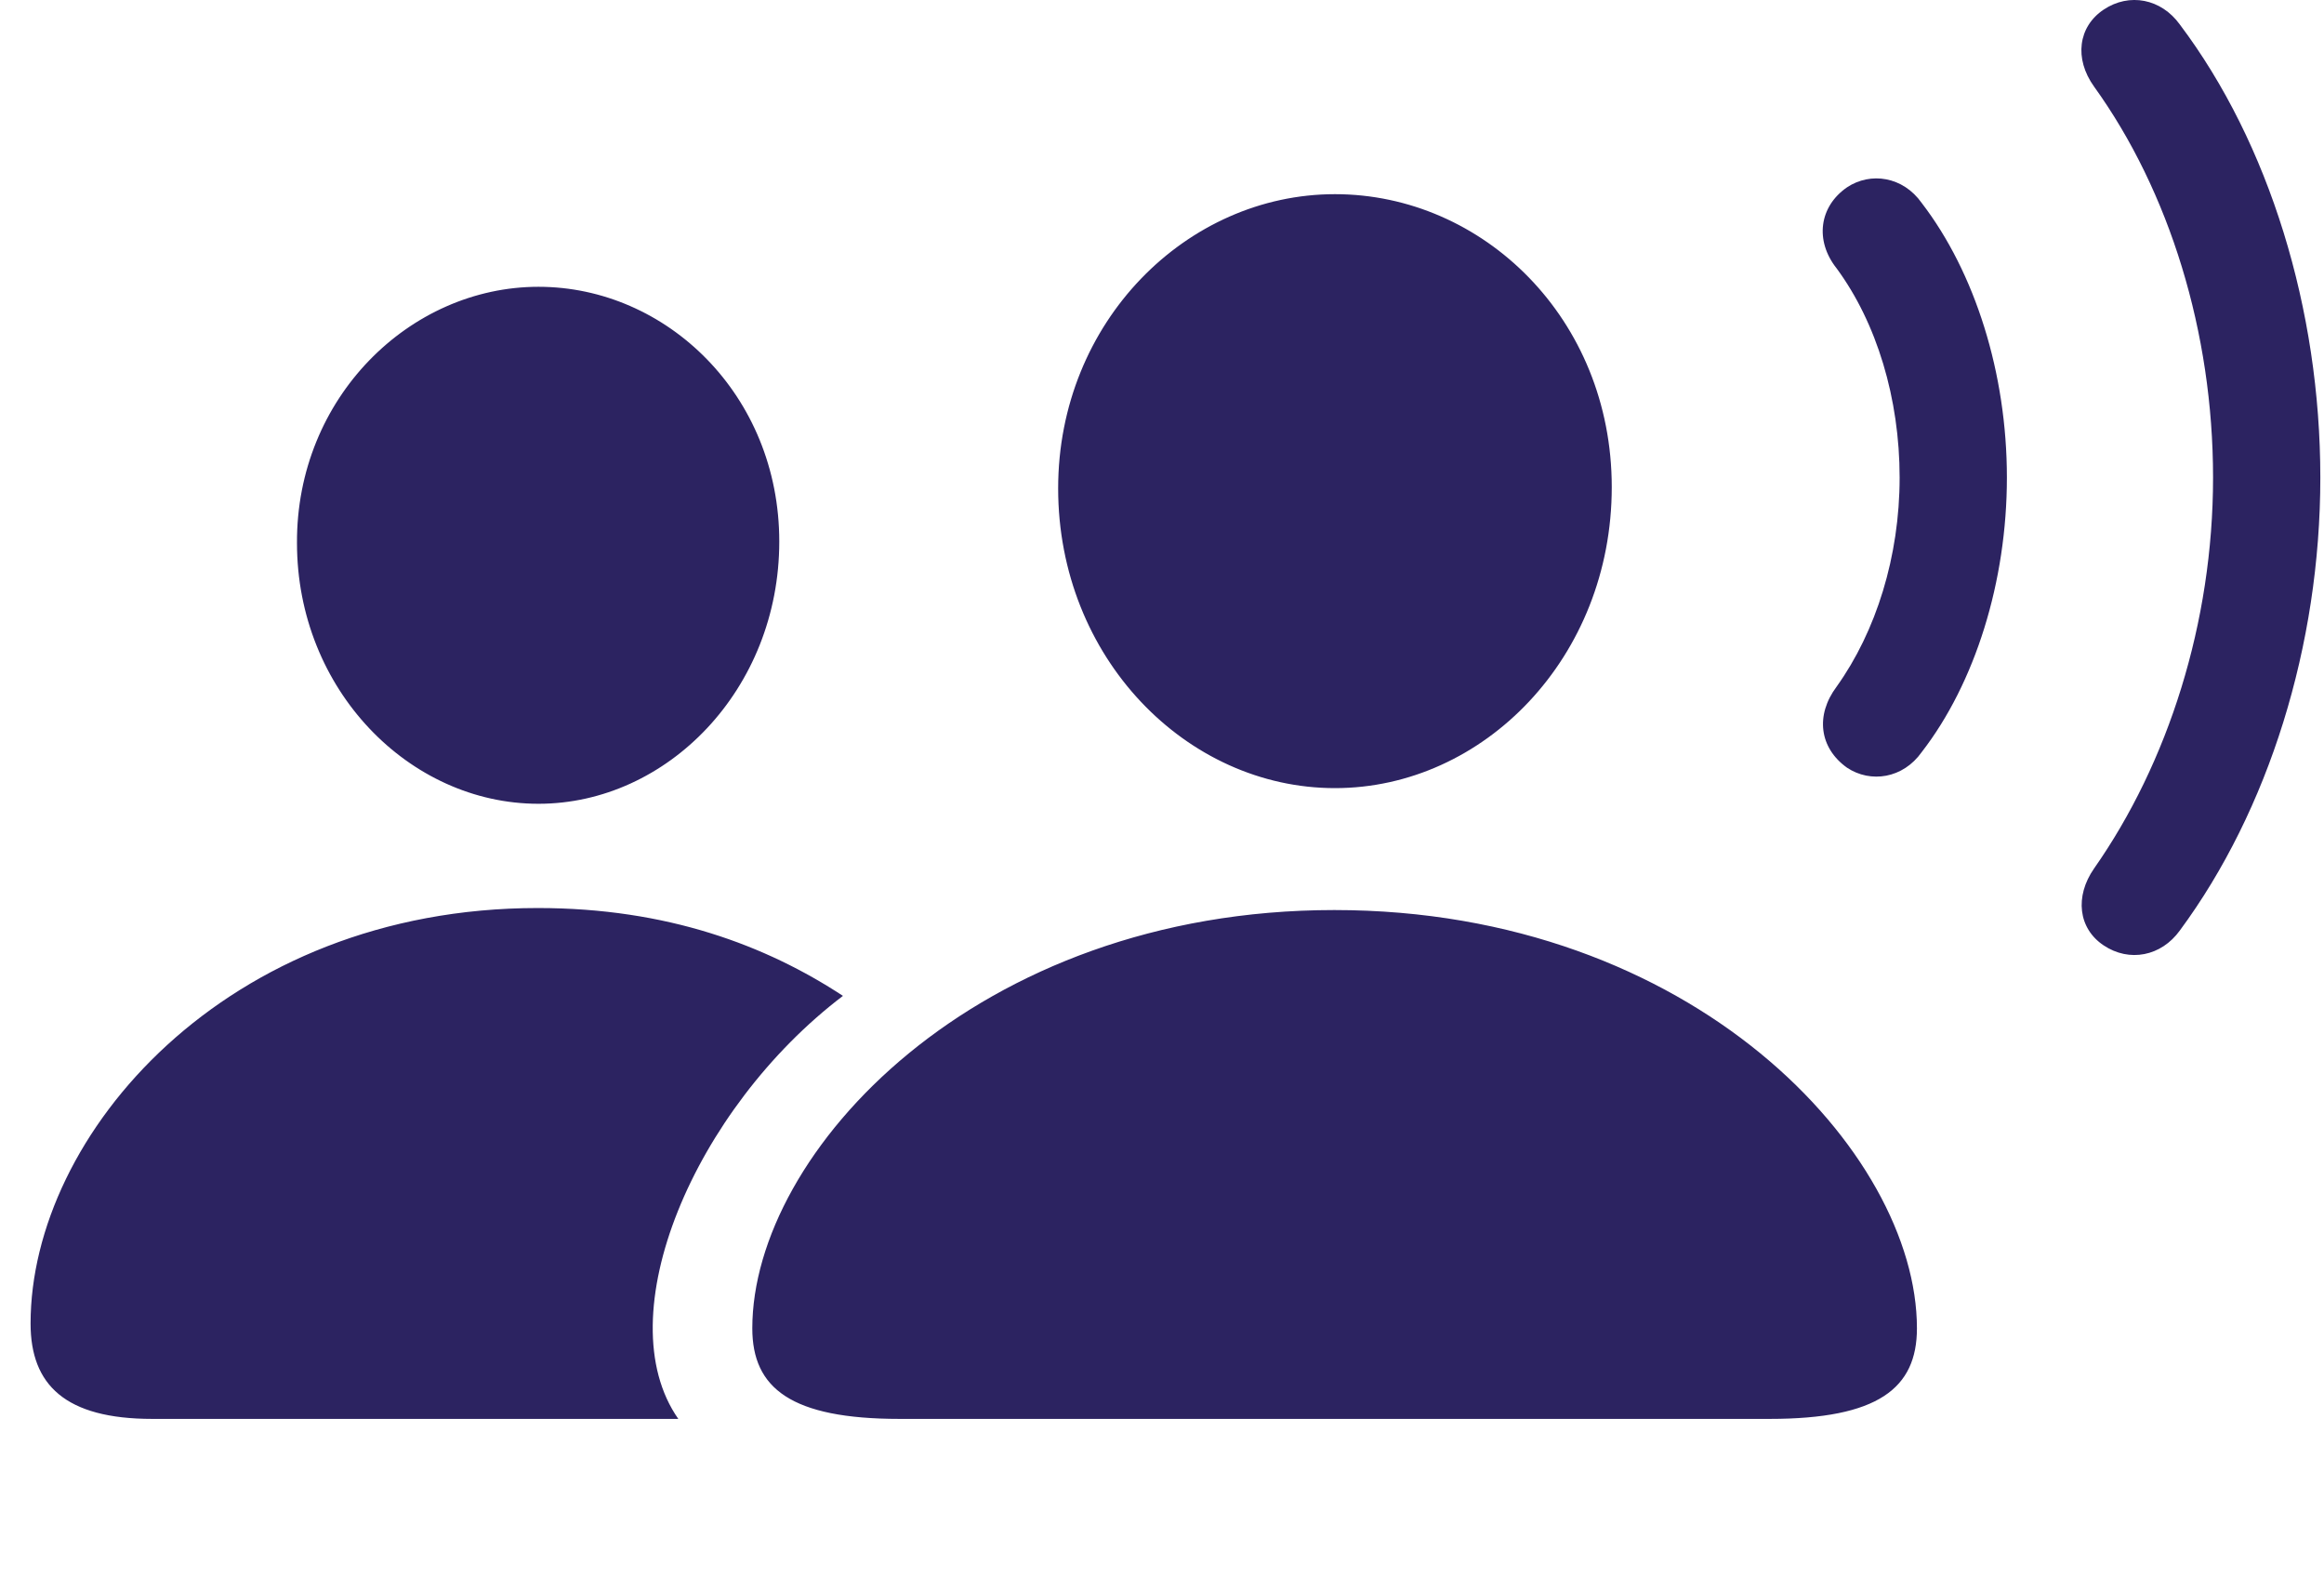
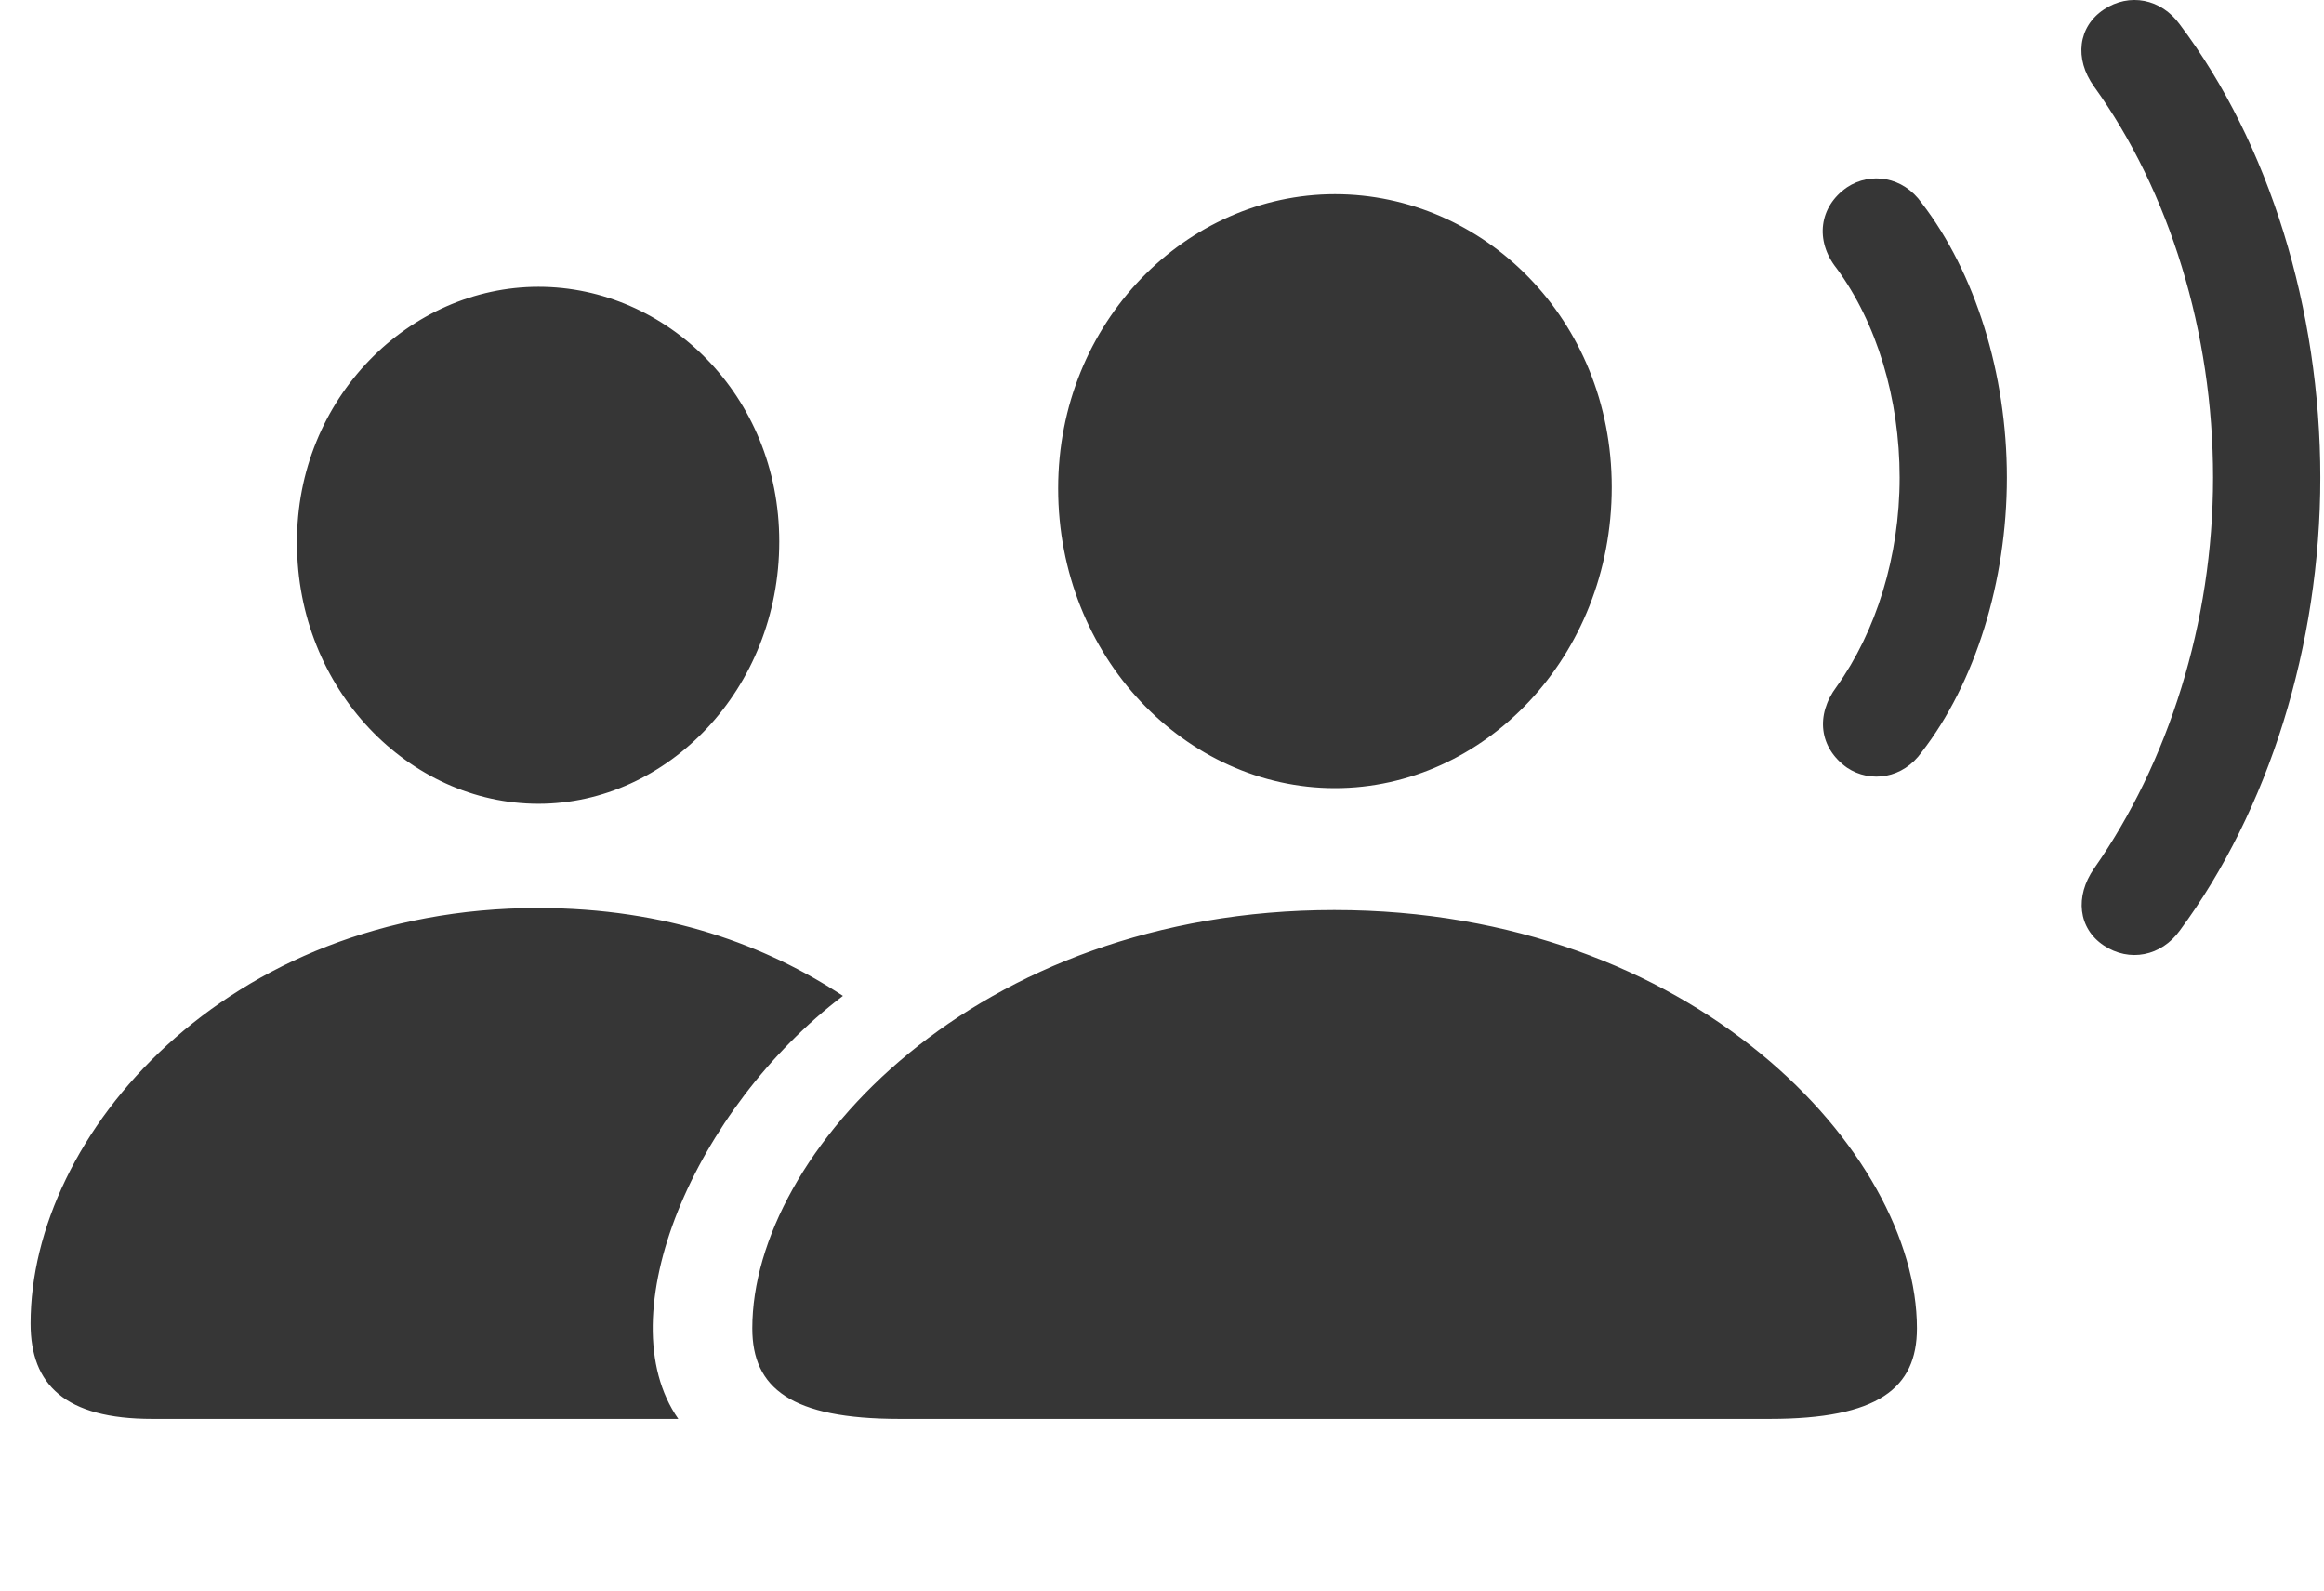
<svg xmlns="http://www.w3.org/2000/svg" width="38" height="26" viewBox="0 0 38 26" fill="none">
-   <path d="M14.711 23.194H28.934C30.71 23.194 31.344 22.693 31.344 21.713C31.344 18.84 27.689 14.876 21.817 14.876C15.956 14.876 12.301 18.84 12.301 21.713C12.301 22.693 12.935 23.194 14.711 23.194ZM21.828 12.883C24.261 12.883 26.354 10.745 26.354 7.962C26.354 5.211 24.249 3.174 21.828 3.174C19.407 3.174 17.302 5.256 17.302 7.984C17.302 10.745 19.395 12.883 21.828 12.883ZM2.491 23.194H11.091C9.914 21.512 11.351 18.127 13.783 16.279C12.527 15.455 10.909 14.843 8.794 14.843C3.691 14.843 0.5 18.55 0.5 21.635C0.5 22.637 1.066 23.194 2.491 23.194ZM8.805 13.139C10.909 13.139 12.742 11.269 12.742 8.852C12.742 6.458 10.898 4.688 8.805 4.688C6.7 4.688 4.845 6.503 4.856 8.875C4.856 11.269 6.689 13.139 8.805 13.139ZM30.201 12.549C30.586 12.805 31.117 12.727 31.423 12.293C32.294 11.168 32.815 9.509 32.815 7.806C32.815 6.102 32.294 4.454 31.423 3.319C31.117 2.884 30.586 2.806 30.201 3.062C29.748 3.374 29.669 3.931 30.031 4.387C30.687 5.278 31.061 6.514 31.061 7.806C31.061 9.097 30.676 10.322 30.031 11.224C29.68 11.692 29.748 12.226 30.201 12.549ZM34.399 15.455C34.817 15.733 35.338 15.633 35.643 15.21C37.091 13.251 37.94 10.556 37.94 7.806C37.94 5.056 37.103 2.339 35.643 0.401C35.338 -0.022 34.817 -0.122 34.399 0.156C33.98 0.435 33.912 0.958 34.24 1.415C35.474 3.129 36.186 5.434 36.186 7.806C36.186 10.177 35.451 12.471 34.24 14.197C33.923 14.653 33.98 15.177 34.399 15.455Z" fill="#2C2361" />
+   <path d="M14.711 23.194H28.934C30.71 23.194 31.344 22.693 31.344 21.713C31.344 18.84 27.689 14.876 21.817 14.876C15.956 14.876 12.301 18.84 12.301 21.713C12.301 22.693 12.935 23.194 14.711 23.194ZM21.828 12.883C24.261 12.883 26.354 10.745 26.354 7.962C26.354 5.211 24.249 3.174 21.828 3.174C19.407 3.174 17.302 5.256 17.302 7.984C17.302 10.745 19.395 12.883 21.828 12.883ZM2.491 23.194H11.091C9.914 21.512 11.351 18.127 13.783 16.279C12.527 15.455 10.909 14.843 8.794 14.843C3.691 14.843 0.5 18.55 0.5 21.635C0.5 22.637 1.066 23.194 2.491 23.194ZM8.805 13.139C10.909 13.139 12.742 11.269 12.742 8.852C12.742 6.458 10.898 4.688 8.805 4.688C6.7 4.688 4.845 6.503 4.856 8.875C4.856 11.269 6.689 13.139 8.805 13.139ZM30.201 12.549C30.586 12.805 31.117 12.727 31.423 12.293C32.294 11.168 32.815 9.509 32.815 7.806C32.815 6.102 32.294 4.454 31.423 3.319C31.117 2.884 30.586 2.806 30.201 3.062C29.748 3.374 29.669 3.931 30.031 4.387C30.687 5.278 31.061 6.514 31.061 7.806C31.061 9.097 30.676 10.322 30.031 11.224C29.68 11.692 29.748 12.226 30.201 12.549ZM34.399 15.455C34.817 15.733 35.338 15.633 35.643 15.21C37.091 13.251 37.94 10.556 37.94 7.806C37.94 5.056 37.103 2.339 35.643 0.401C35.338 -0.022 34.817 -0.122 34.399 0.156C33.98 0.435 33.912 0.958 34.24 1.415C35.474 3.129 36.186 5.434 36.186 7.806C36.186 10.177 35.451 12.471 34.24 14.197C33.923 14.653 33.98 15.177 34.399 15.455Z" fill="#363636" />
</svg>
